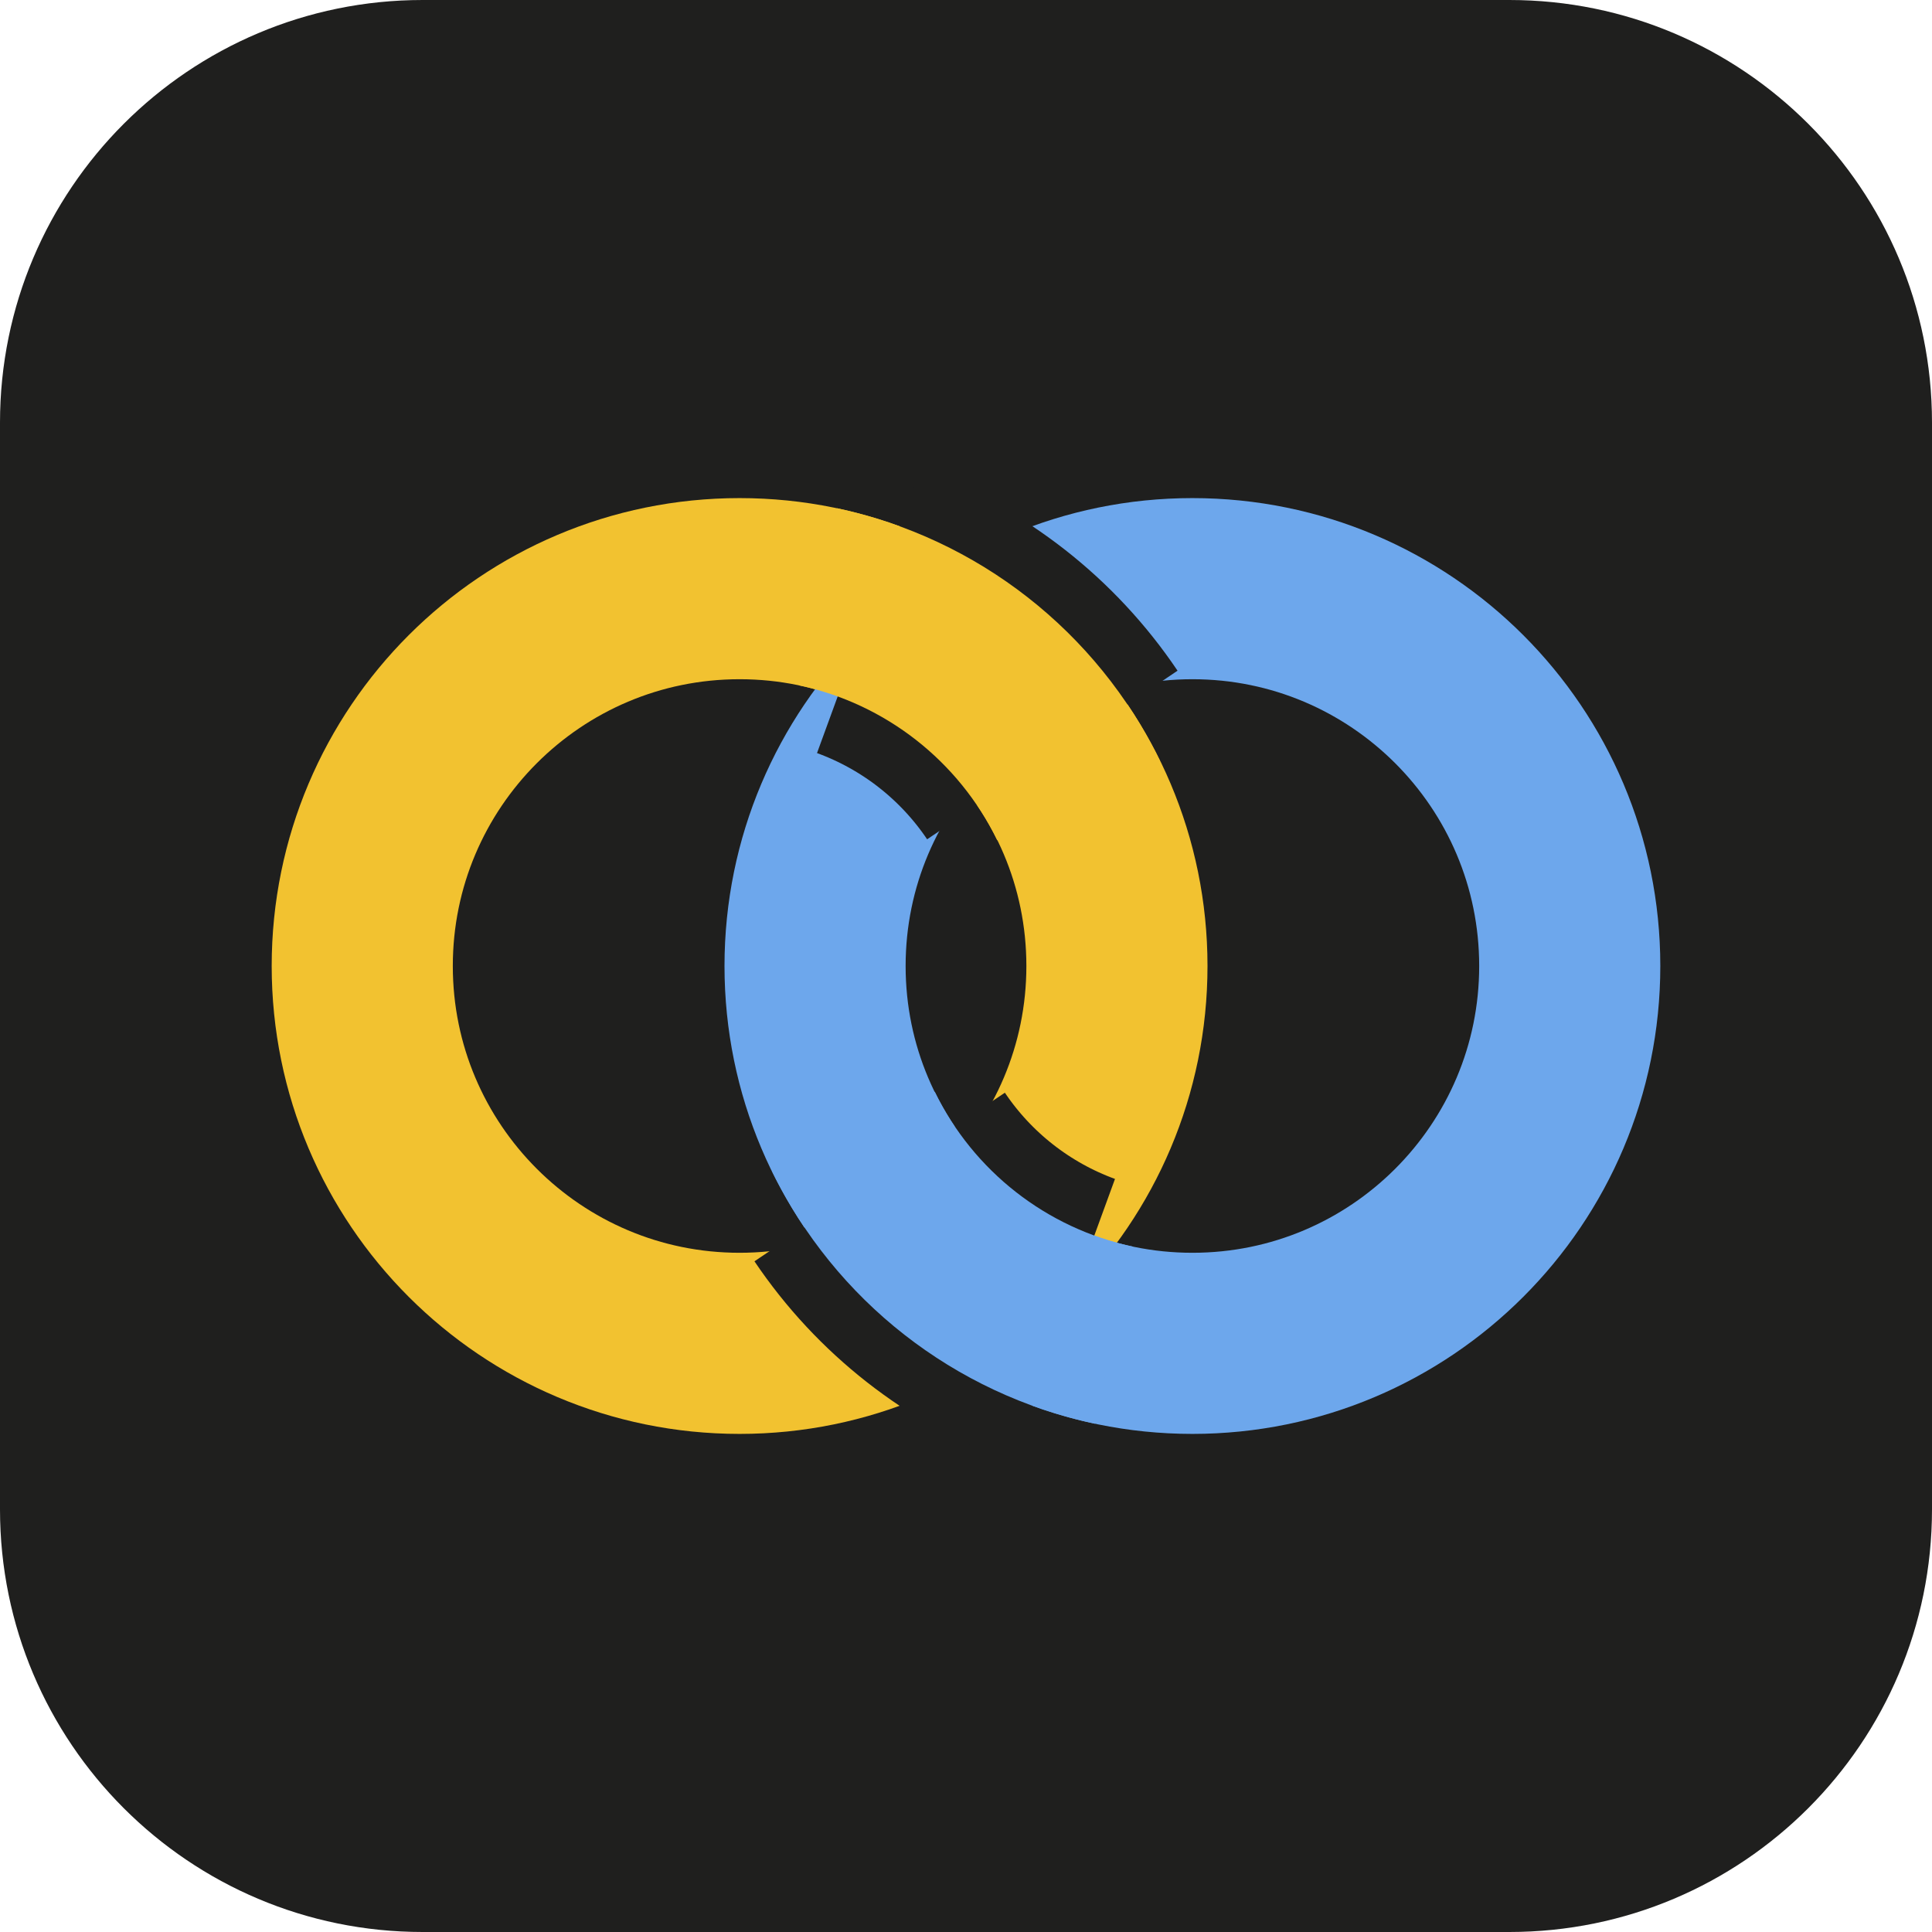
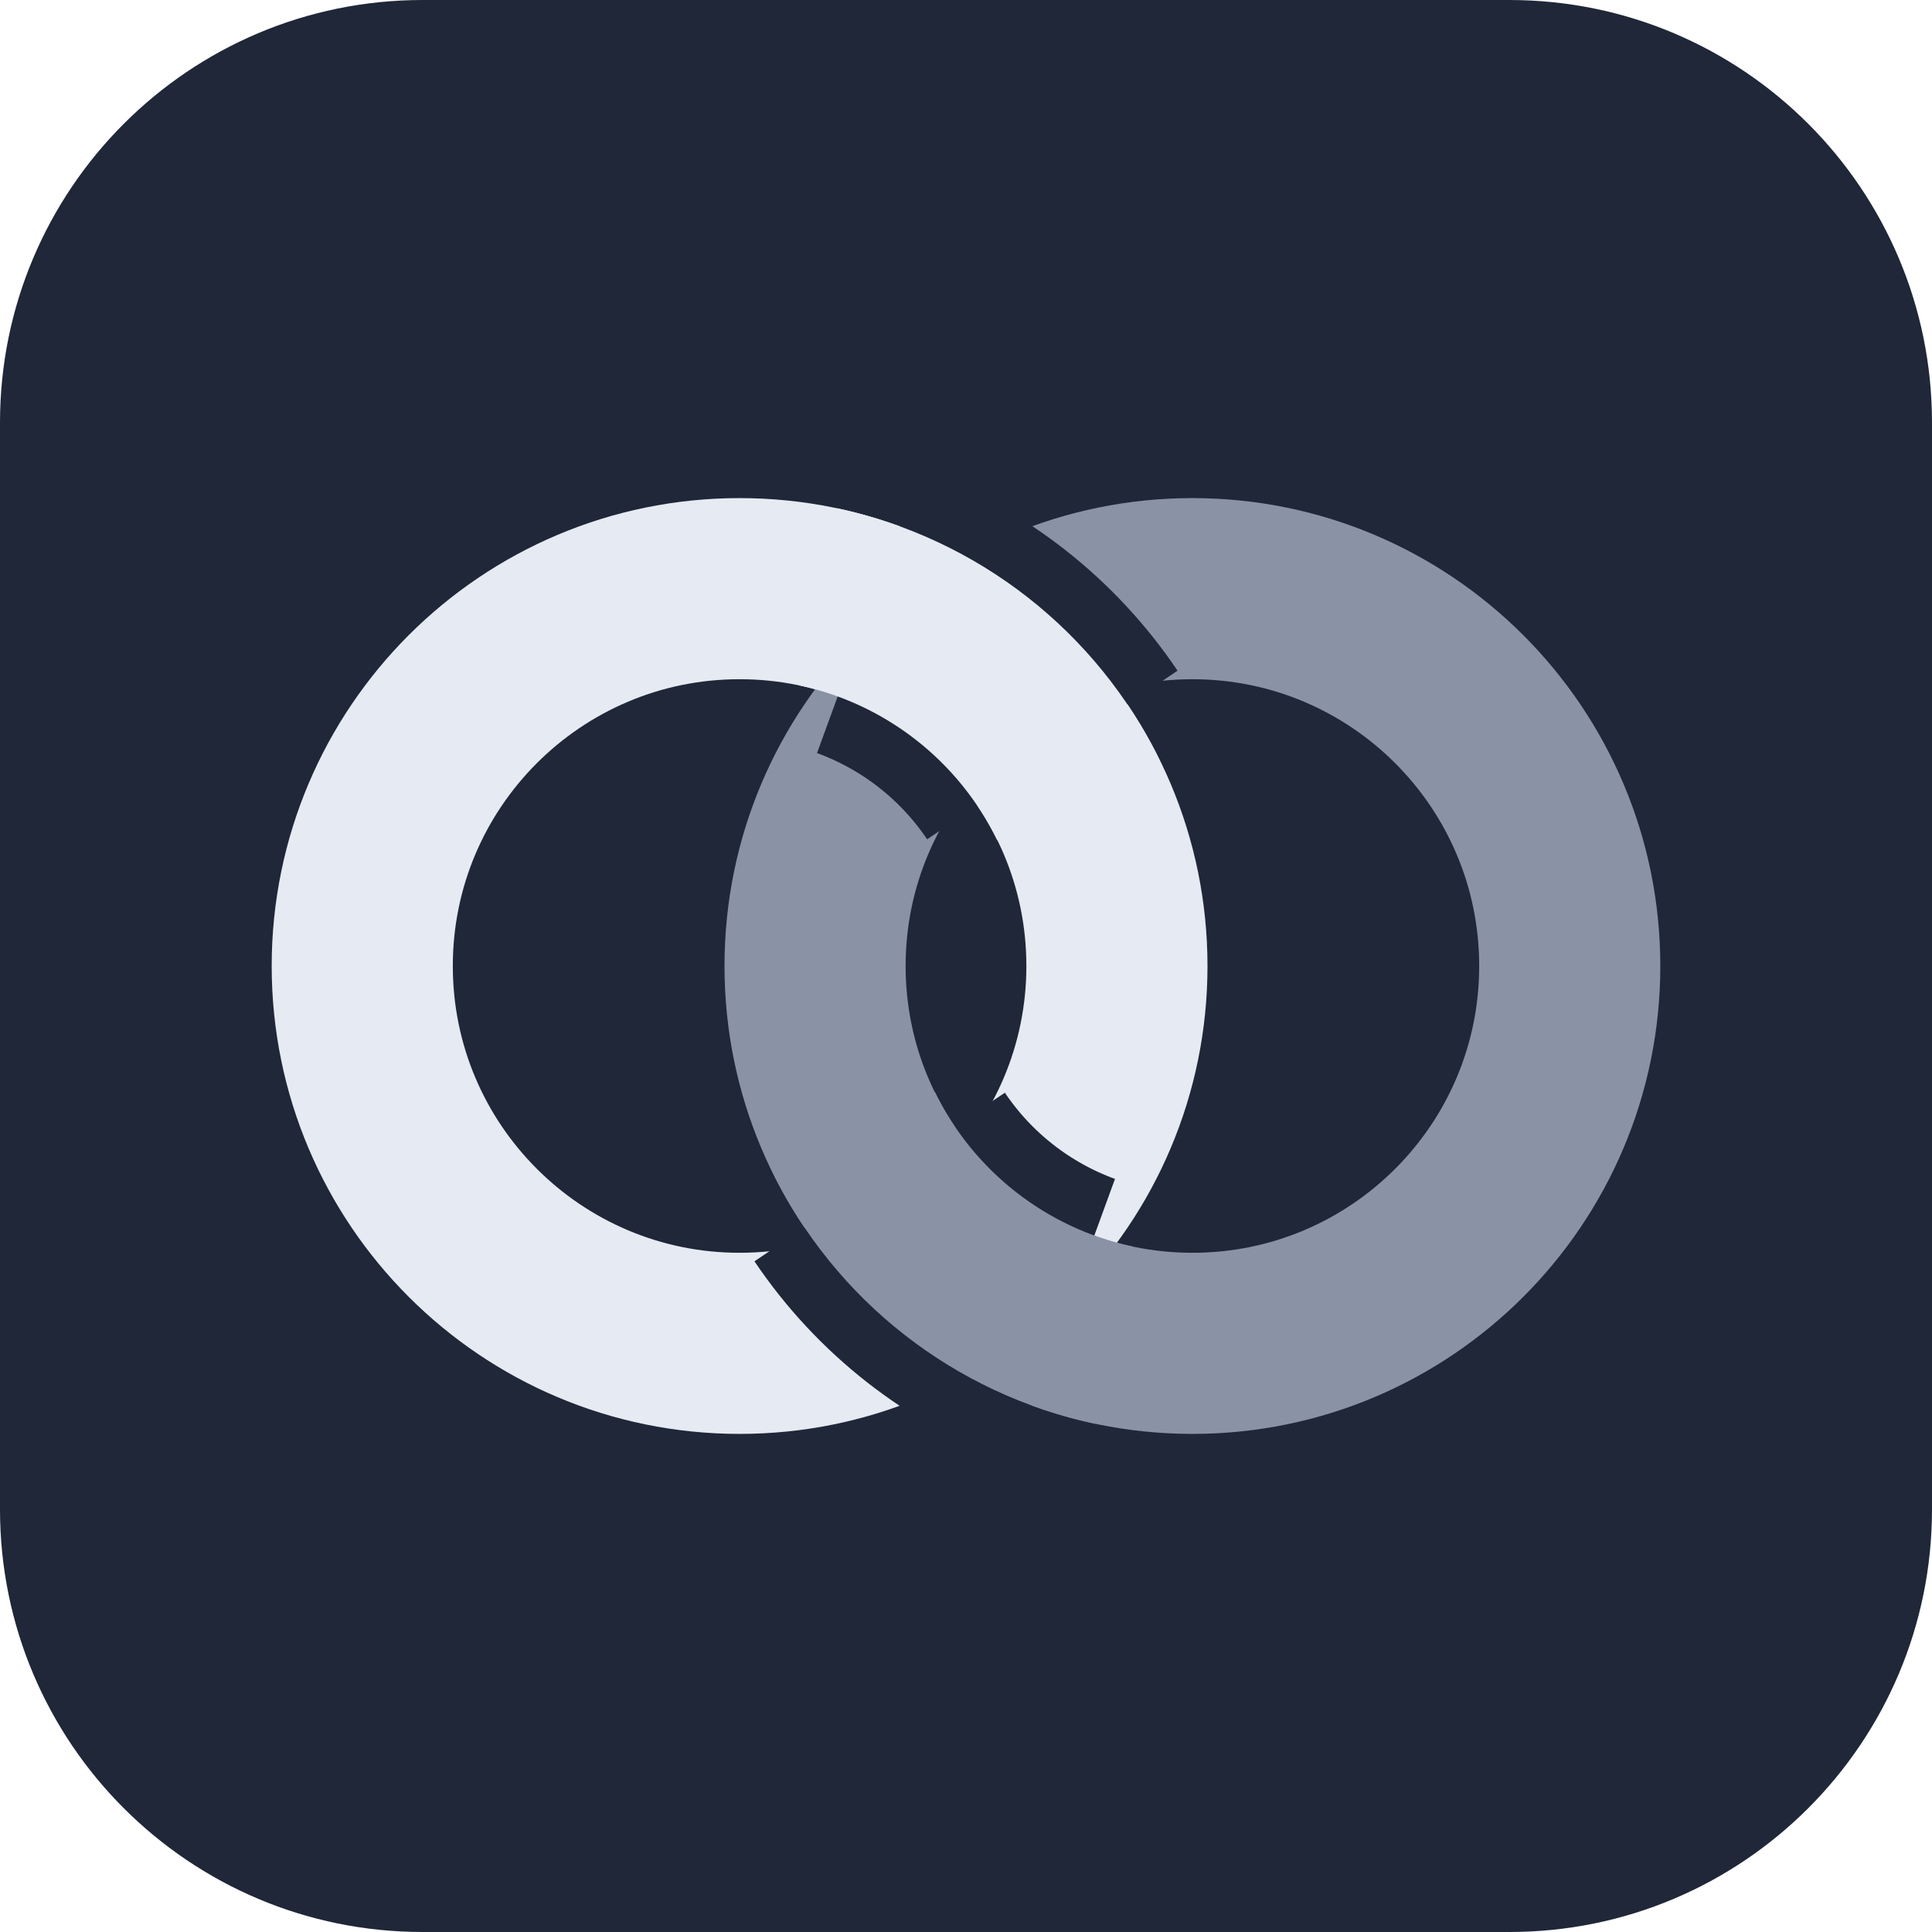
<svg xmlns="http://www.w3.org/2000/svg" viewBox="0 0 64 64">
-   <rect width="64" height="64" rx="14" fill="#1f1f1e" />
-   <circle cx="24.5" cy="32" r="12.5" fill="none" stroke="#f2c230" stroke-width="6" />
-   <circle cx="39.5" cy="32" r="12.5" fill="none" stroke="#6da7ec" stroke-width="6" />
-   <path d="M28.78 20.25 A12.5 12.5 0 0 1 34.86 25.01" fill="none" stroke="#1f1f1e" stroke-width="10" />
-   <path d="M27.1 19.77 A12.5 12.5 0 0 1 35.73 26.52" fill="none" stroke="#f2c230" stroke-width="6" />
-   <path d="M35.22 43.75 A12.5 12.5 0 0 1 29.14 38.99" fill="none" stroke="#1f1f1e" stroke-width="10" />
-   <path d="M36.9 44.23 A12.5 12.5 0 0 1 28.27 37.48" fill="none" stroke="#6da7ec" stroke-width="6" />
+   <rect width="64" height="64" rx="14" fill="#1f2738" />
+   <circle cx="24.5" cy="32" r="12.5" fill="none" stroke="#e6eaf2" stroke-width="6" />
+   <circle cx="39.5" cy="32" r="12.5" fill="none" stroke="#8a93a6" stroke-width="6" />
+   <path d="M28.78 20.25 A12.5 12.5 0 0 1 34.86 25.01" fill="none" stroke="#1f2738" stroke-width="10" />
+   <path d="M27.1 19.77 A12.5 12.5 0 0 1 35.73 26.52" fill="none" stroke="#e6eaf2" stroke-width="6" />
+   <path d="M35.22 43.75 A12.5 12.5 0 0 1 29.14 38.99" fill="none" stroke="#1f2738" stroke-width="10" />
+   <path d="M36.9 44.23 A12.5 12.5 0 0 1 28.27 37.48" fill="none" stroke="#8a93a6" stroke-width="6" />
</svg>
